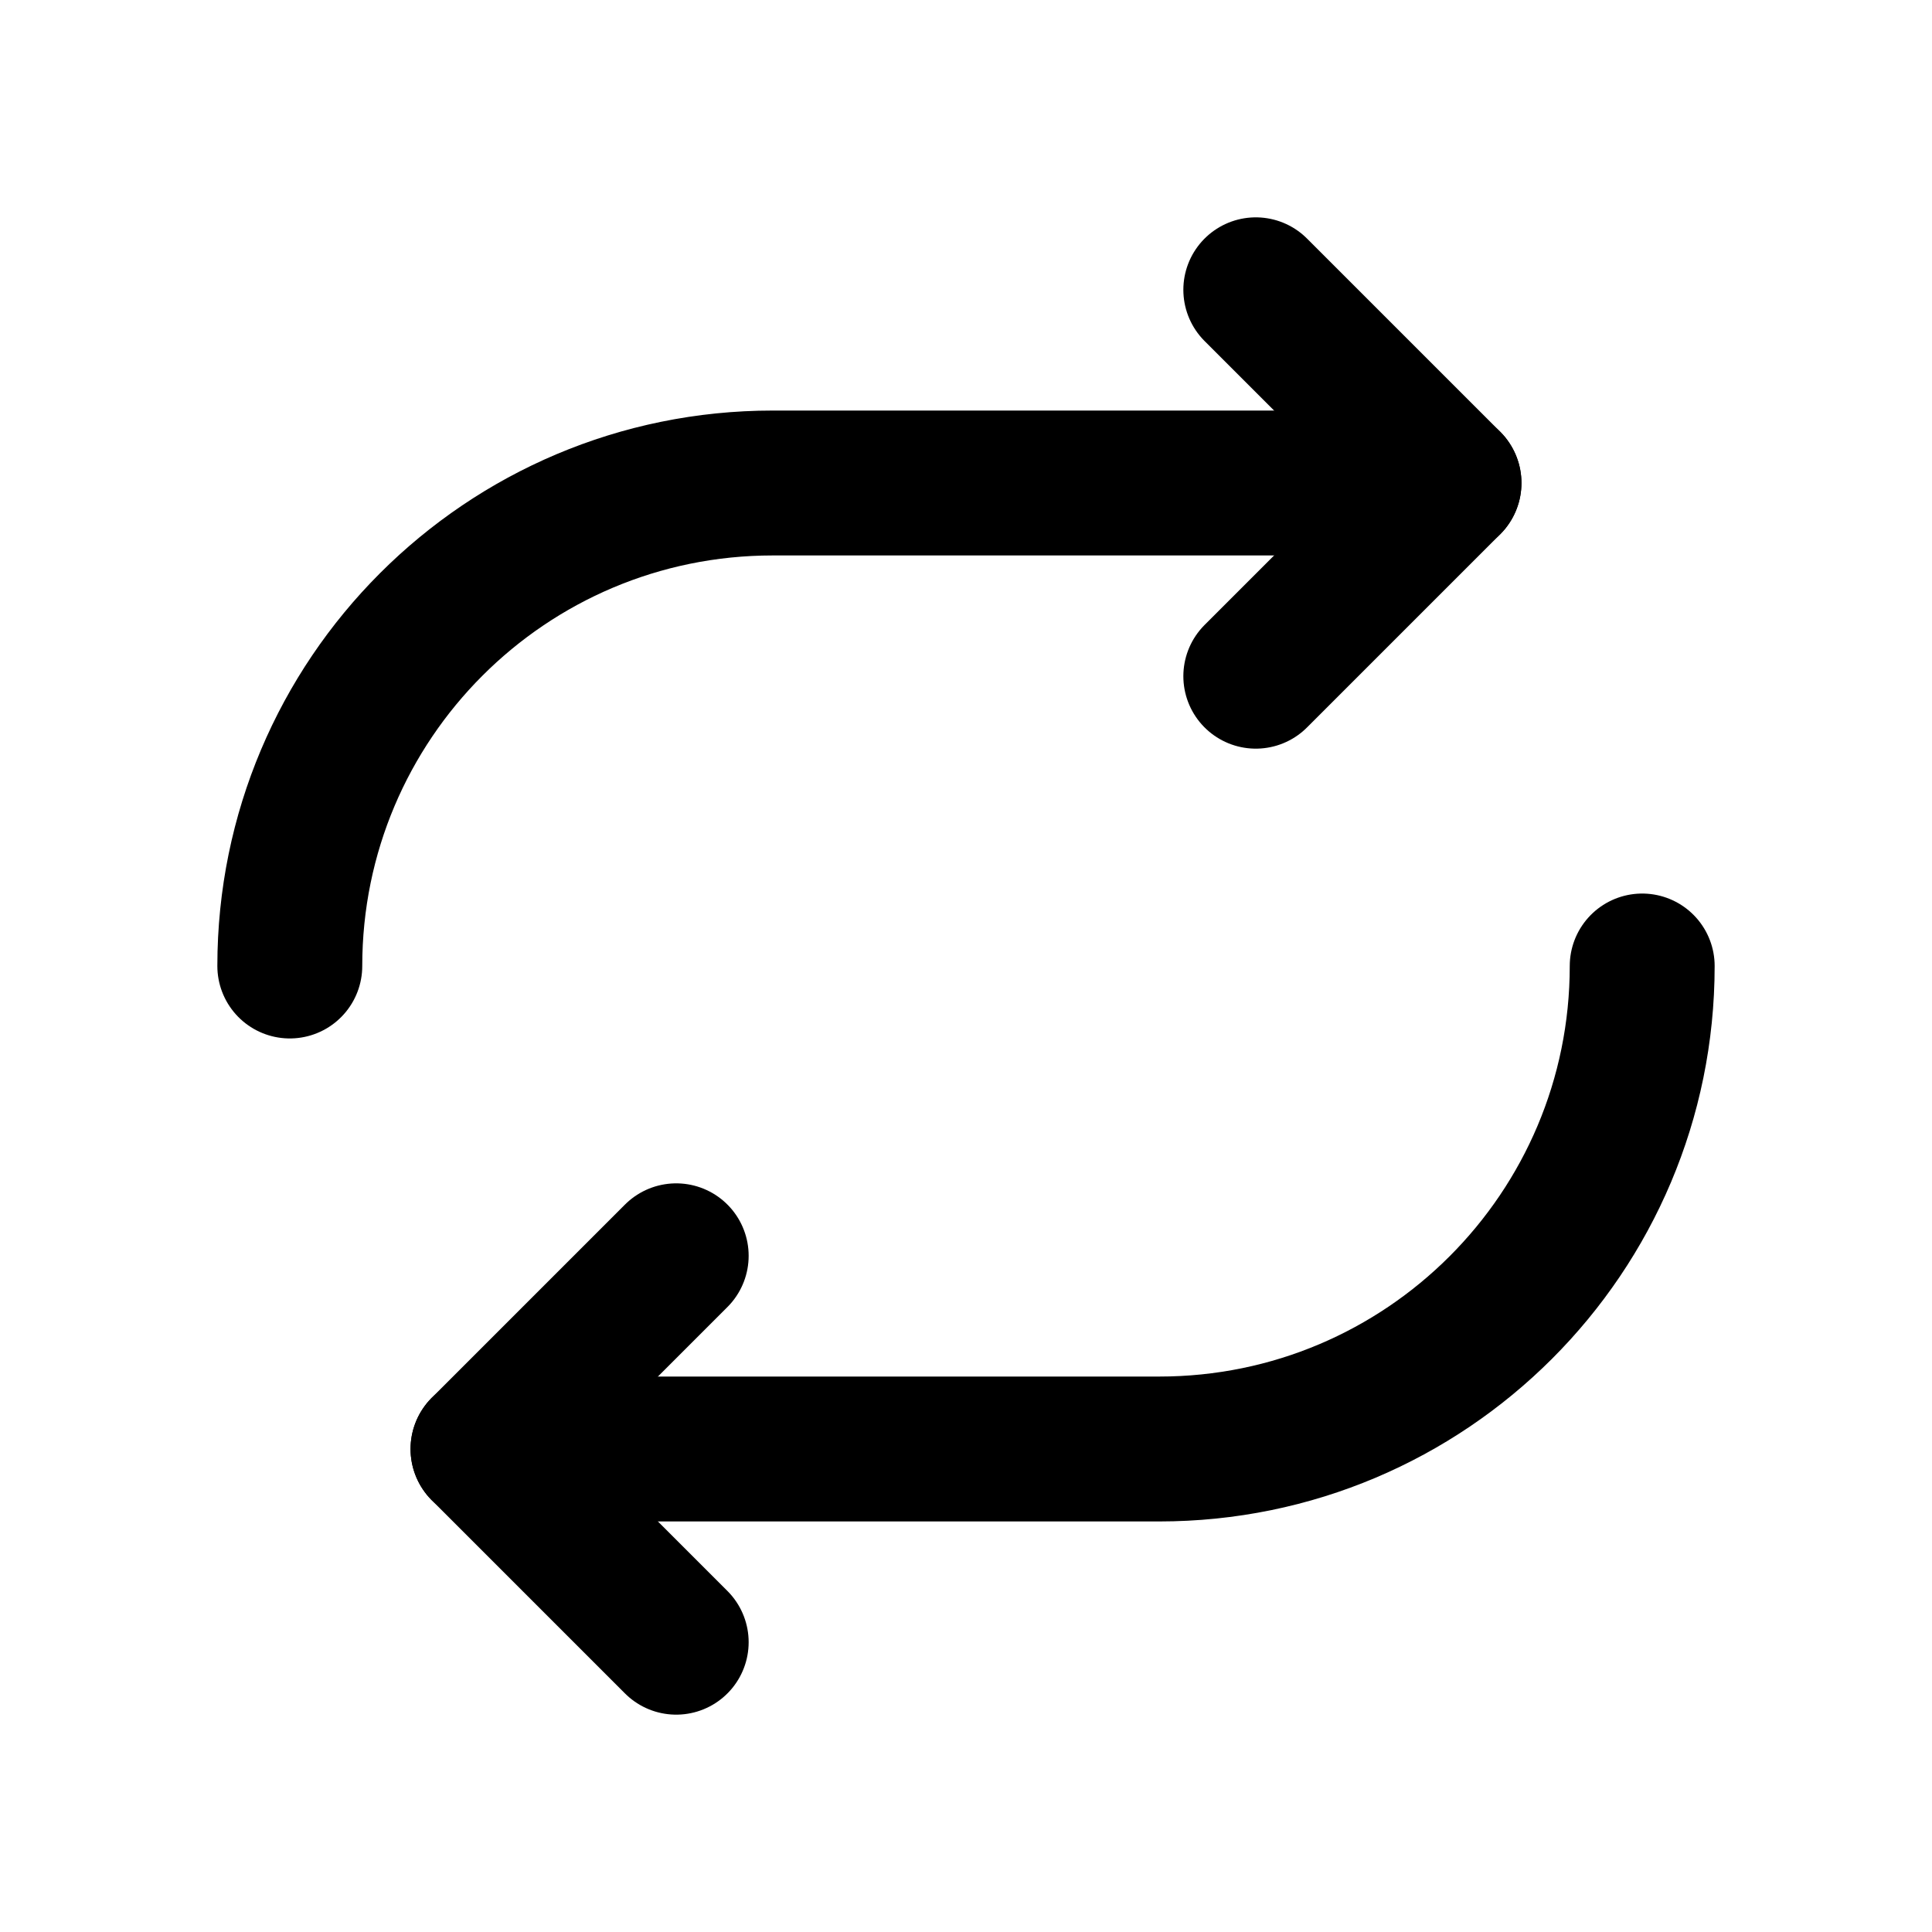
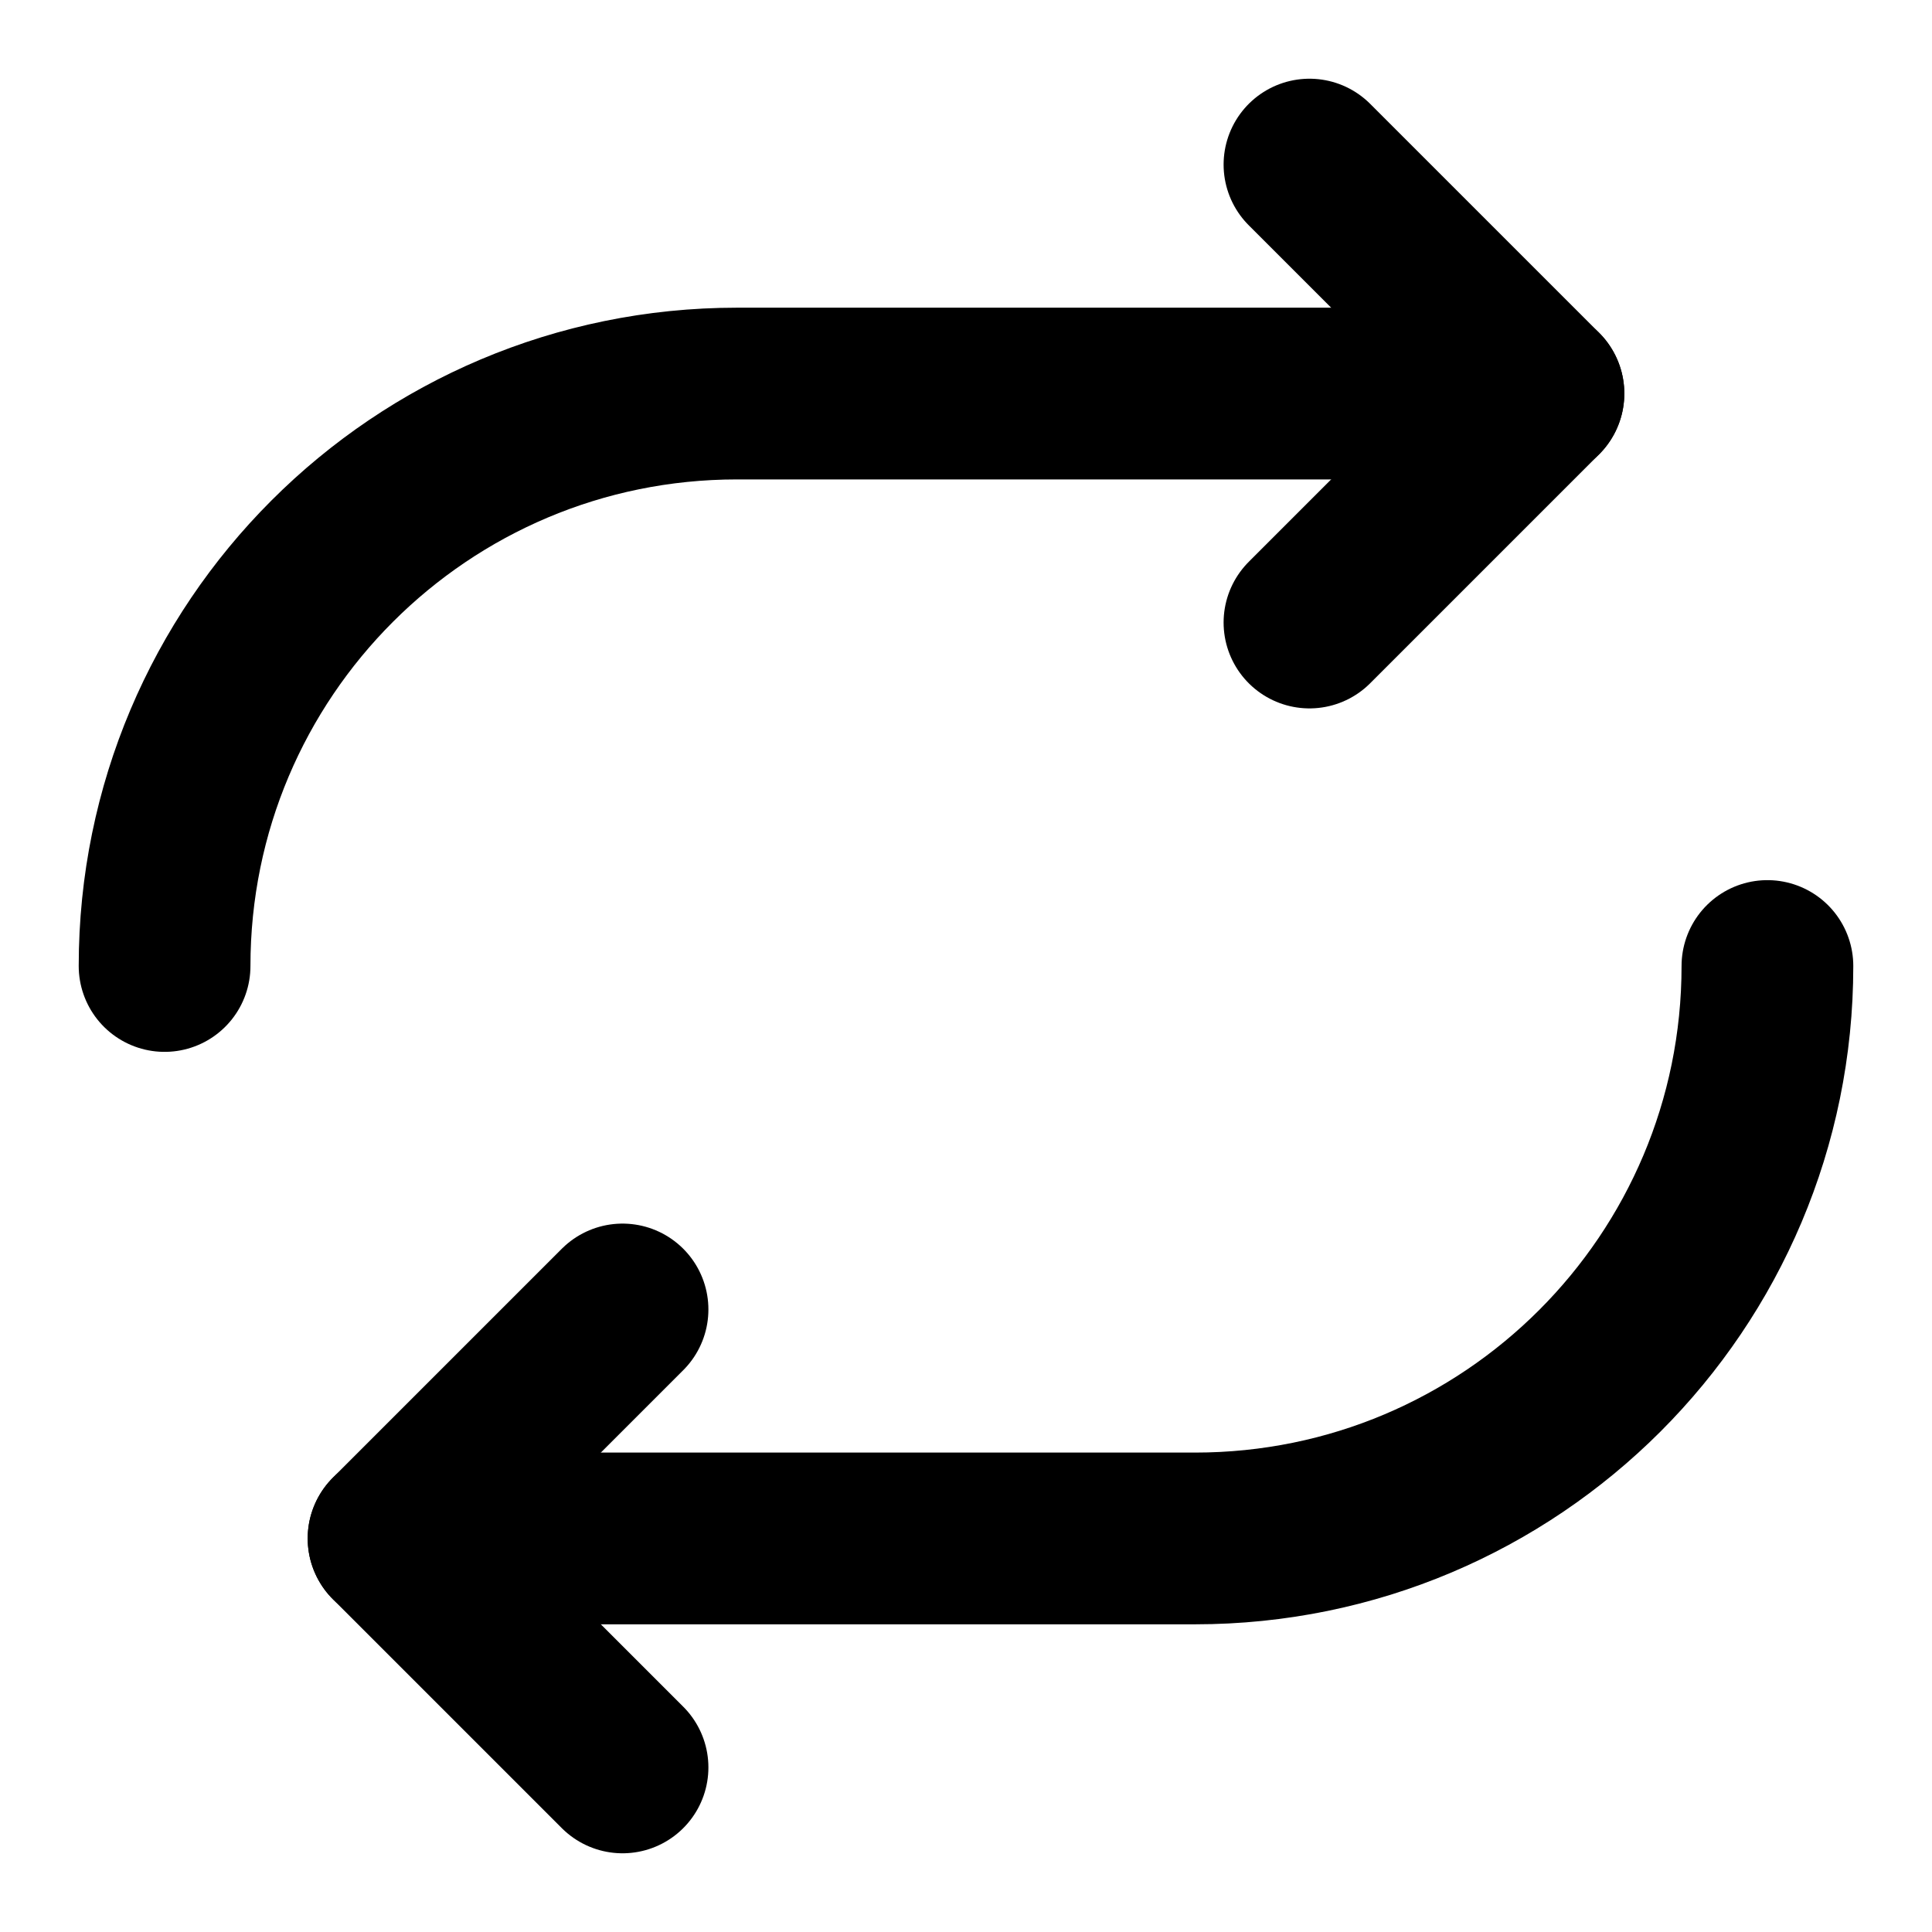
- <svg xmlns="http://www.w3.org/2000/svg" width="100%" height="100%" viewBox="0 0 640 640" fill="none">
+ <svg xmlns="http://www.w3.org/2000/svg" width="100%" height="100%" viewBox="50 50 540 540" fill="none">
  <path d="M96 320C96 231.6 167.6 160 256 160H480" stroke="currentColor" stroke-width="48" stroke-linecap="round" stroke-linejoin="round" />
  <path d="M416 96L480 160L416 224" stroke="currentColor" stroke-width="48" stroke-linecap="round" stroke-linejoin="round" />
  <path d="M544 320C544 408.4 472.4 480 384 480H160" stroke="currentColor" stroke-width="48" stroke-linecap="round" stroke-linejoin="round" />
  <path d="M224 416L160 480L224 544" stroke="currentColor" stroke-width="48" stroke-linecap="round" stroke-linejoin="round" />
</svg>
